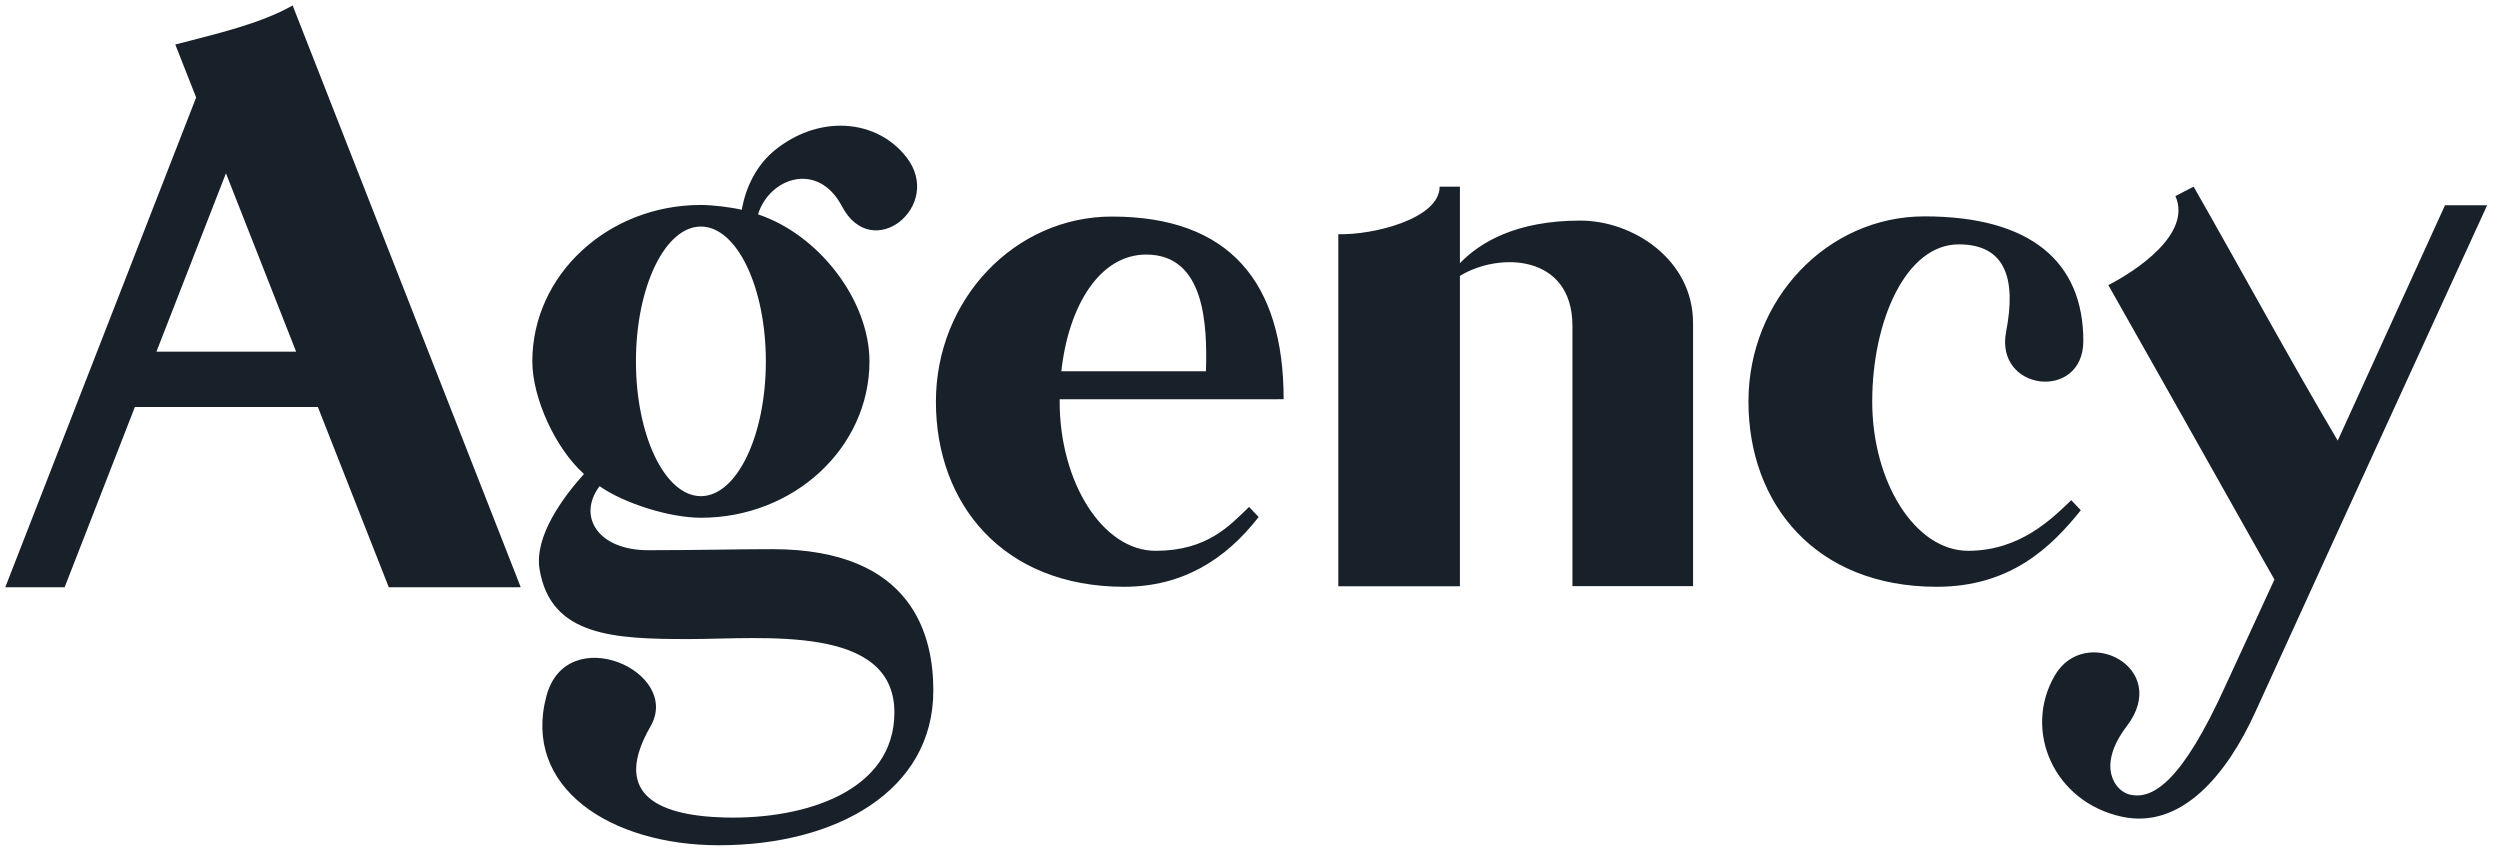
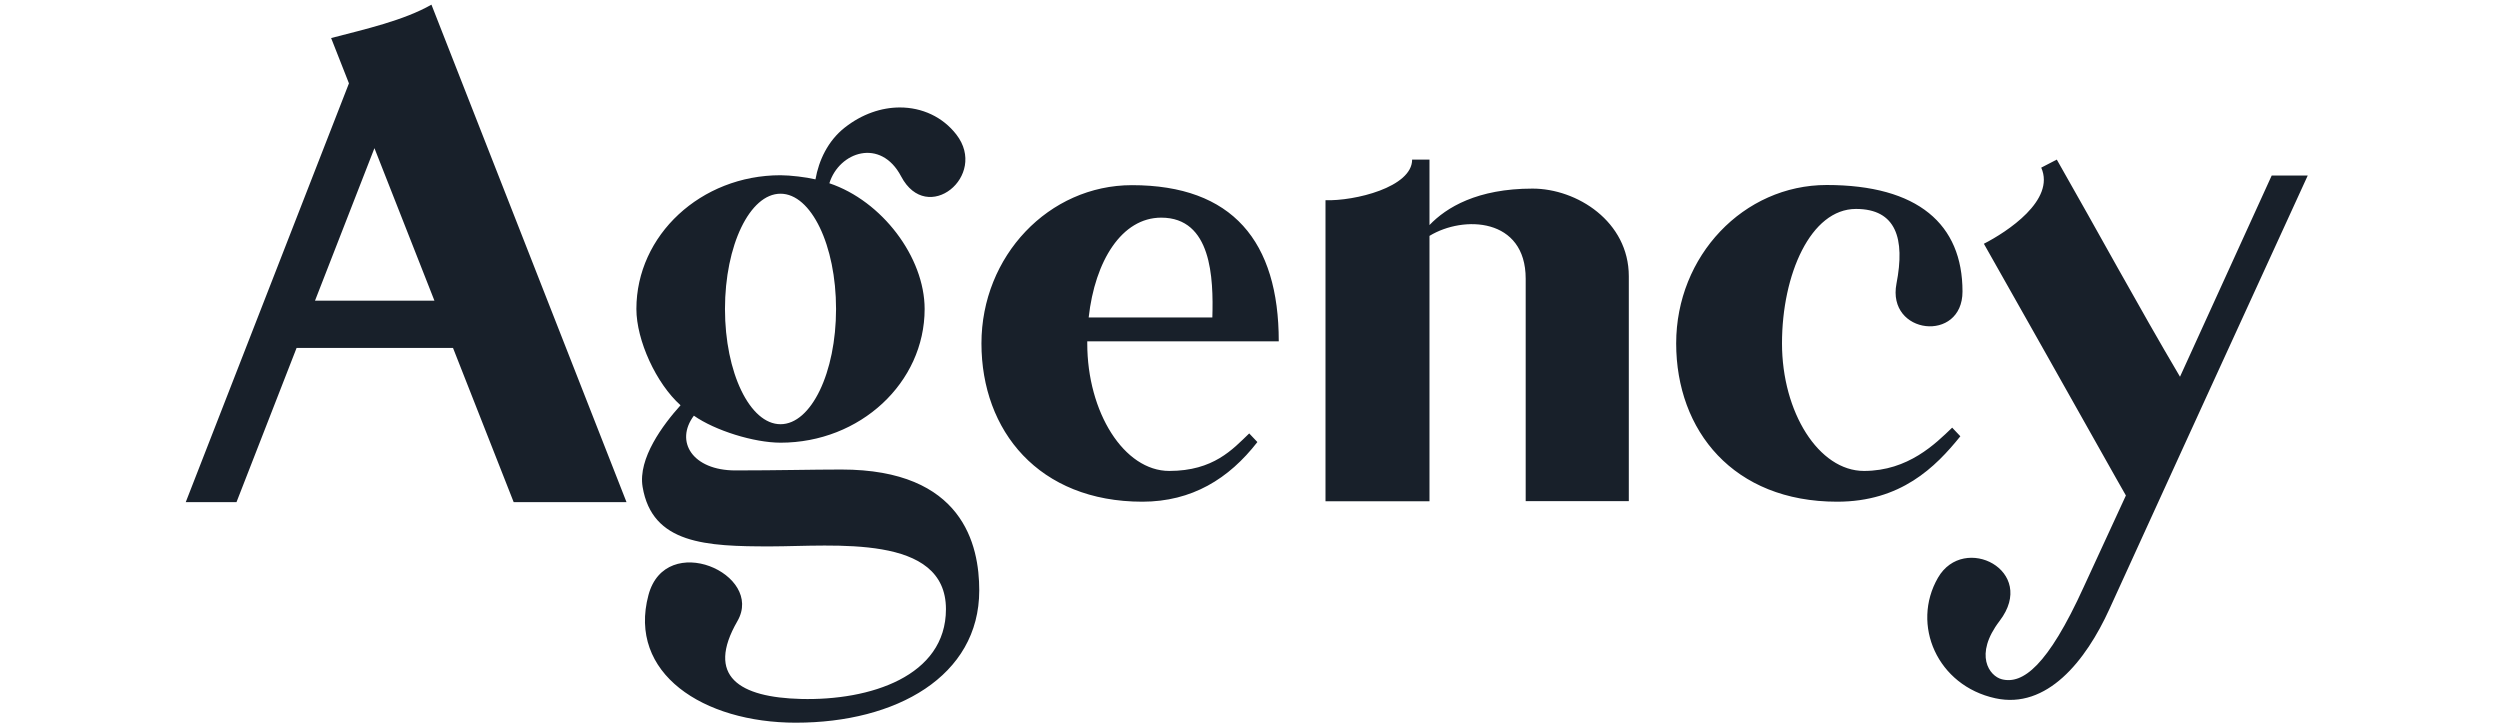
- <svg xmlns="http://www.w3.org/2000/svg" width="" height="58" viewBox="0 0 171 58">
+ <svg xmlns="http://www.w3.org/2000/svg" width="200" height="58" viewBox="0 0 171 58">
  <path d="M4.42 40.17l4.806-12.333h12.516l4.851 12.332h9.027L20.016.373c-2.21 1.257-5.24 1.947-8.026 2.671l1.426 3.624L.36 40.17h4.06zm15.835-16.115H10.7l4.755-12.202 4.8 12.202zm28.927 33.76c7.994 0 14.658-3.7 14.658-10.585 0-3.637-1.298-9.669-11.03-9.668-2.325 0-5.094.072-8.48.072-3.42 0-4.87-2.306-3.32-4.38 1.698 1.19 4.803 2.158 6.931 2.161 6.365 0 11.53-4.793 11.53-10.698-.003-4.145-3.419-8.65-7.622-10.055.778-2.516 4.104-3.662 5.742-.55 2.083 3.955 6.974-.039 4.419-3.347-1.093-1.415-2.746-2.168-4.52-2.168-1.47 0-3.022.519-4.408 1.608-1.359 1.069-2.08 2.635-2.344 4.144-.76-.18-2.013-.328-2.797-.33-6.365 0-11.53 4.792-11.53 10.698 0 2.511 1.583 5.963 3.533 7.704-1.408 1.563-3.416 4.251-3.036 6.53.765 4.573 5.09 4.765 10.229 4.761 5.062-.003 14.039-1.03 14.039 5.02 0 5.382-6.09 7.326-11.598 7.185-4.93-.126-7.64-1.803-5.085-6.228 2.177-3.772-5.732-7.251-7.115-2.09-1.676 6.256 4.359 10.217 11.804 10.217zm-1.24-23.878c-2.453 0-4.444-4.13-4.444-9.22 0-5.09 1.99-9.22 4.443-9.22 2.453 0 4.443 4.13 4.443 9.22 0 5.09-1.99 9.22-4.443 9.22zm28.95 6.199c3.962-.004 6.914-1.83 9.199-4.772l-.654-.69c-1.326 1.272-2.85 2.998-6.392 3.001-3.625.003-6.564-4.695-6.564-10.2v-.167H87.33l.471-.004c0-7.985-3.697-12.491-11.745-12.491-6.65 0-12.04 5.668-12.04 12.661 0 6.993 4.586 12.662 12.877 12.662zm5.596-14.74h-9.894c.502-4.529 2.648-7.984 5.805-7.984 4.031 0 4.182 4.82 4.089 7.984zM99.859 40.1V18.87c2.725-1.661 7.696-1.453 7.696 3.423V40.09h8.25V22.101c0-4.377-4.145-7.013-7.703-7.013-4.42 0-6.894 1.507-8.243 2.916v-5.237h-1.388c0 2.216-4.617 3.327-6.931 3.25V40.1h8.319zm32.611.036c5.095 0 7.864-2.757 9.858-5.234l-.654-.69c-1.326 1.273-3.508 3.46-7.051 3.463-3.625.003-6.563-4.698-6.563-10.207s2.293-10.753 5.917-10.753c3.217 0 3.941 2.37 3.242 5.968-.795 4.093 5.281 4.77 5.281.637 0-5.378-3.554-8.52-10.866-8.52-6.65 0-12.04 5.672-12.04 12.668 0 6.996 4.586 12.67 12.876 12.668zm21.786 8.584c1.592-3.496 3.733-8.182 5.926-12.978l.412-.9.619-1.351.411-.9.41-.897c4.027-8.798 7.759-16.937 8.086-17.653h-2.883L159.9 30.139c-3.37-5.706-6.558-11.595-9.856-17.372l-1.245.644c1.15 2.608-2.744 5.144-4.589 6.09 1.06 1.87 2.336 4.13 3.63 6.425l.354.627.882 1.563.35.62.345.614c2.698 4.787 5.021 8.917 5.021 8.917l.78 1.372c-.617 1.354-2.838 6.14-3.374 7.318-2.885 6.34-4.888 7.809-6.554 7.384-.987-.252-2.255-1.942-.173-4.67 3.067-4.02-2.865-7.034-4.933-3.453-2.173 3.764-.055 8.632 4.592 9.644 4.111.894 7.223-2.96 9.126-7.142z" fill="#18202a" fill-rule="nonzero" />
</svg>
